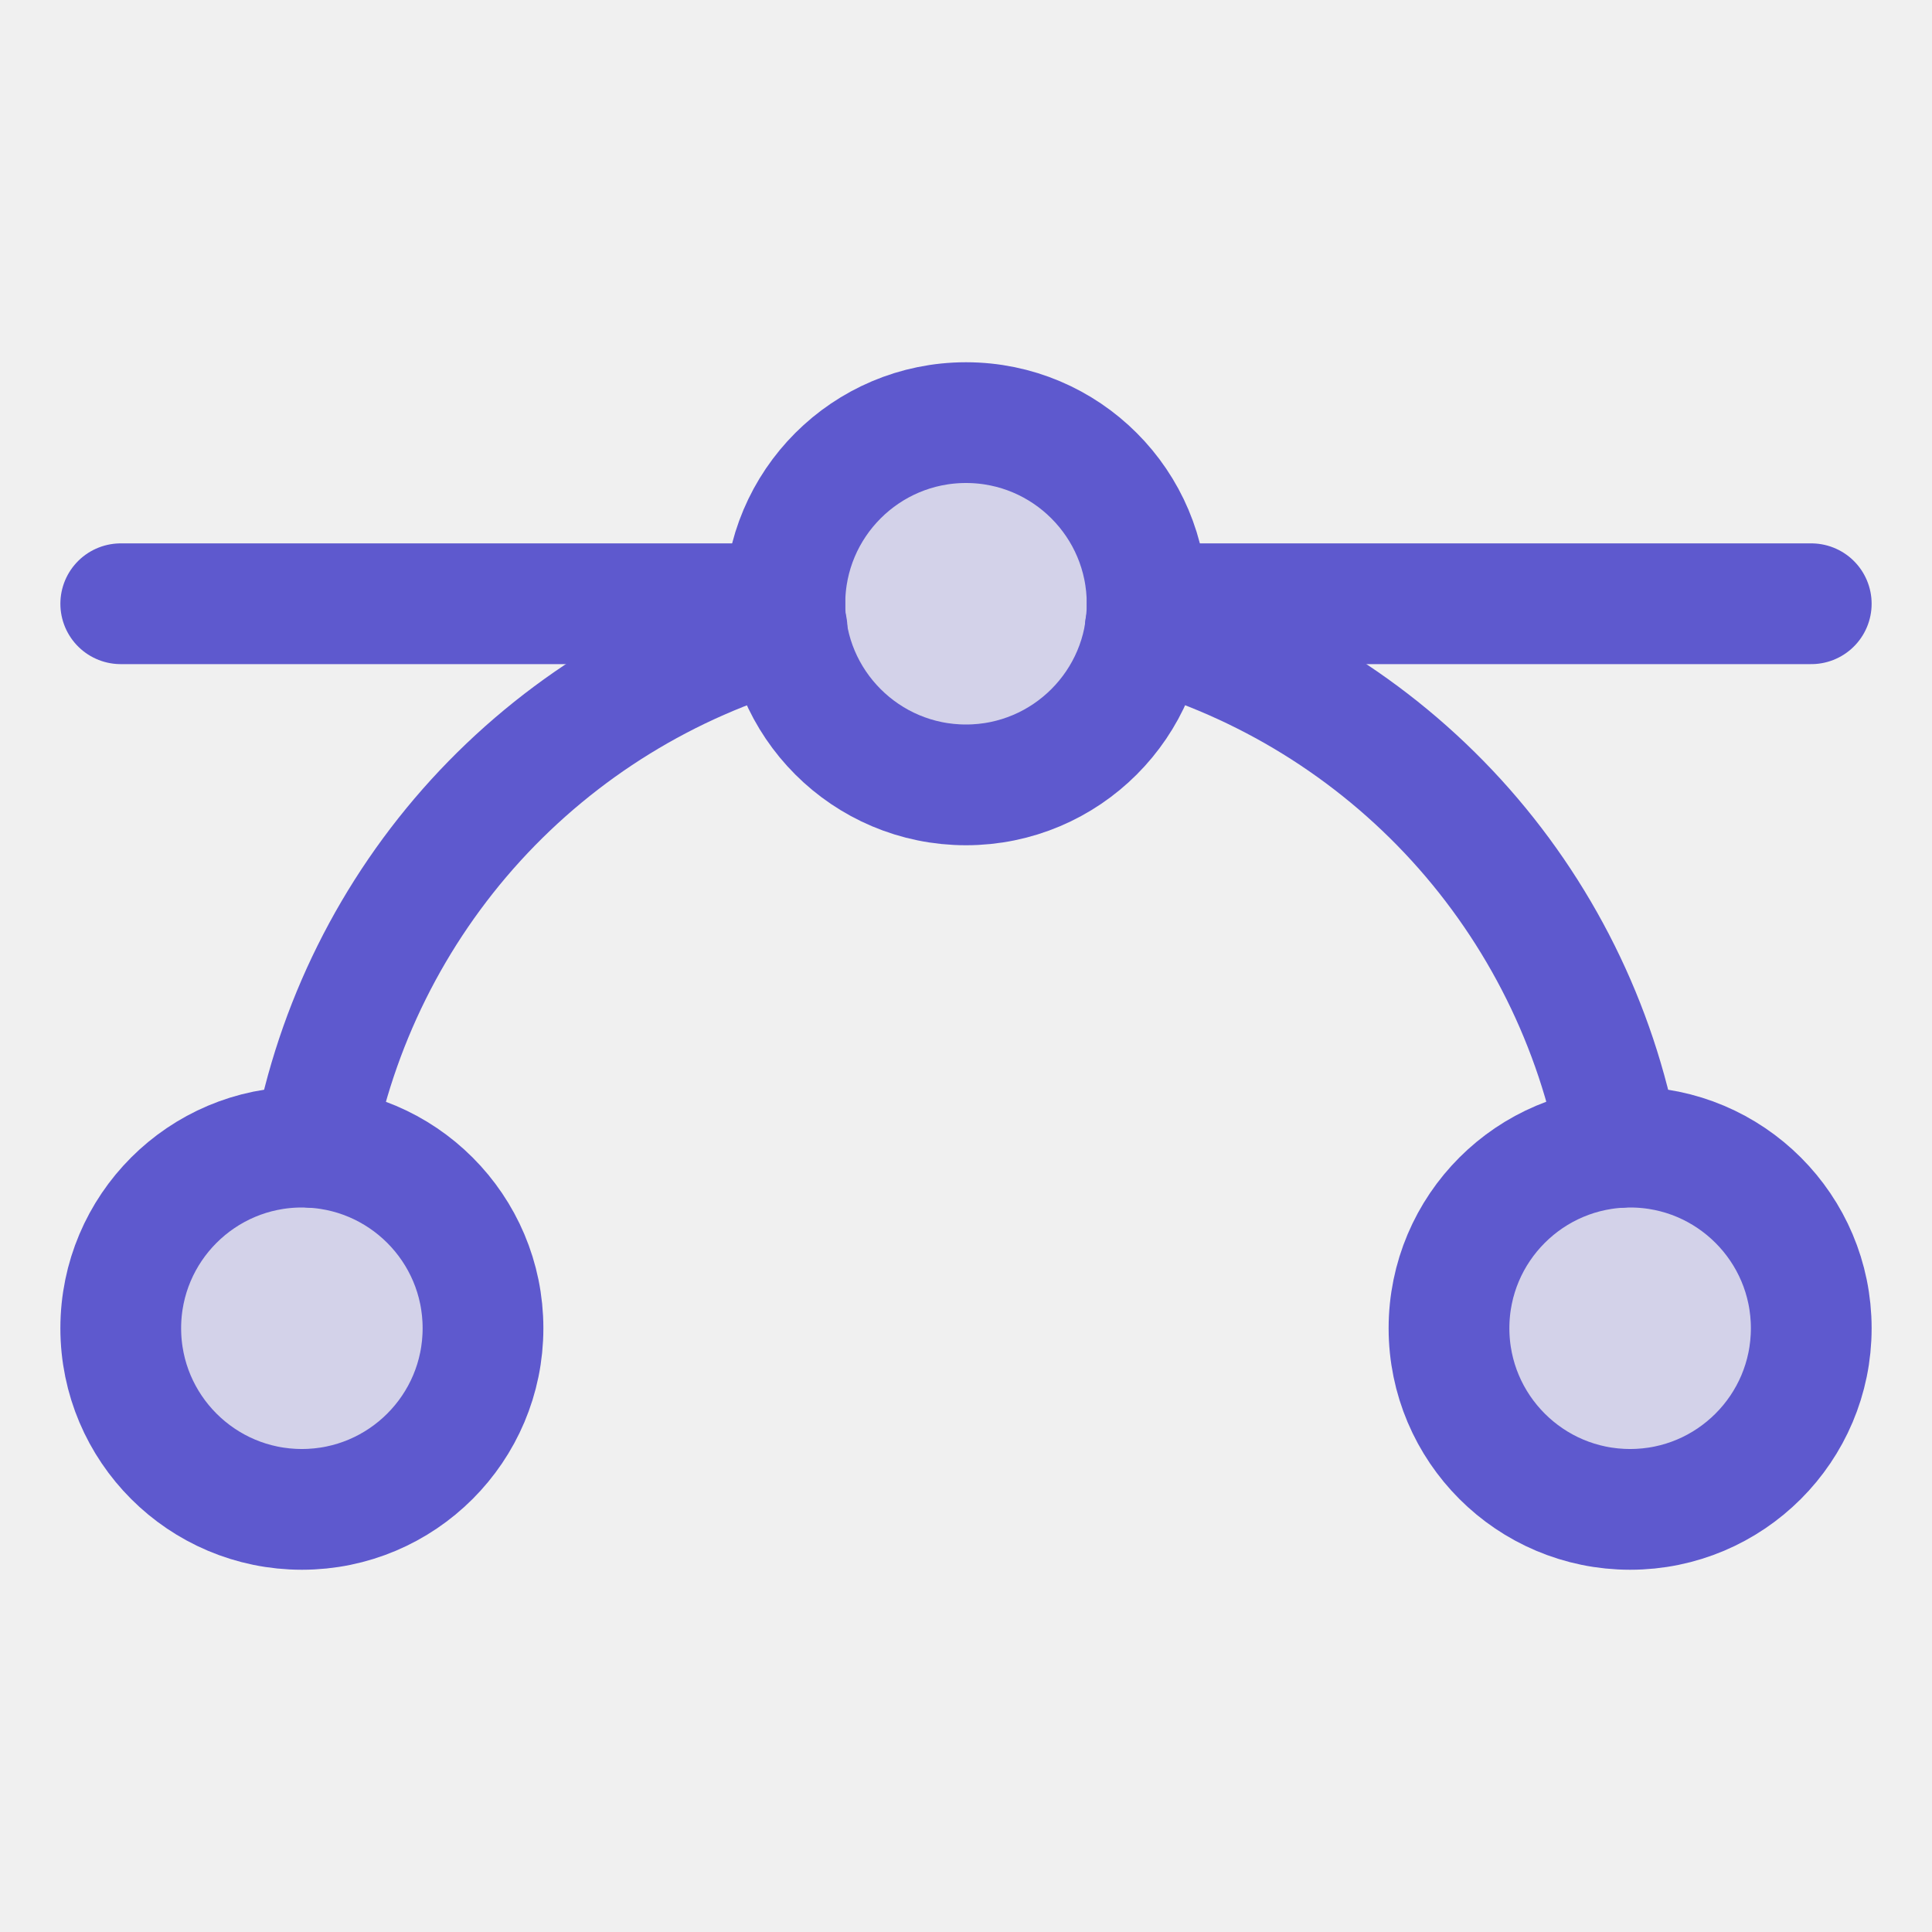
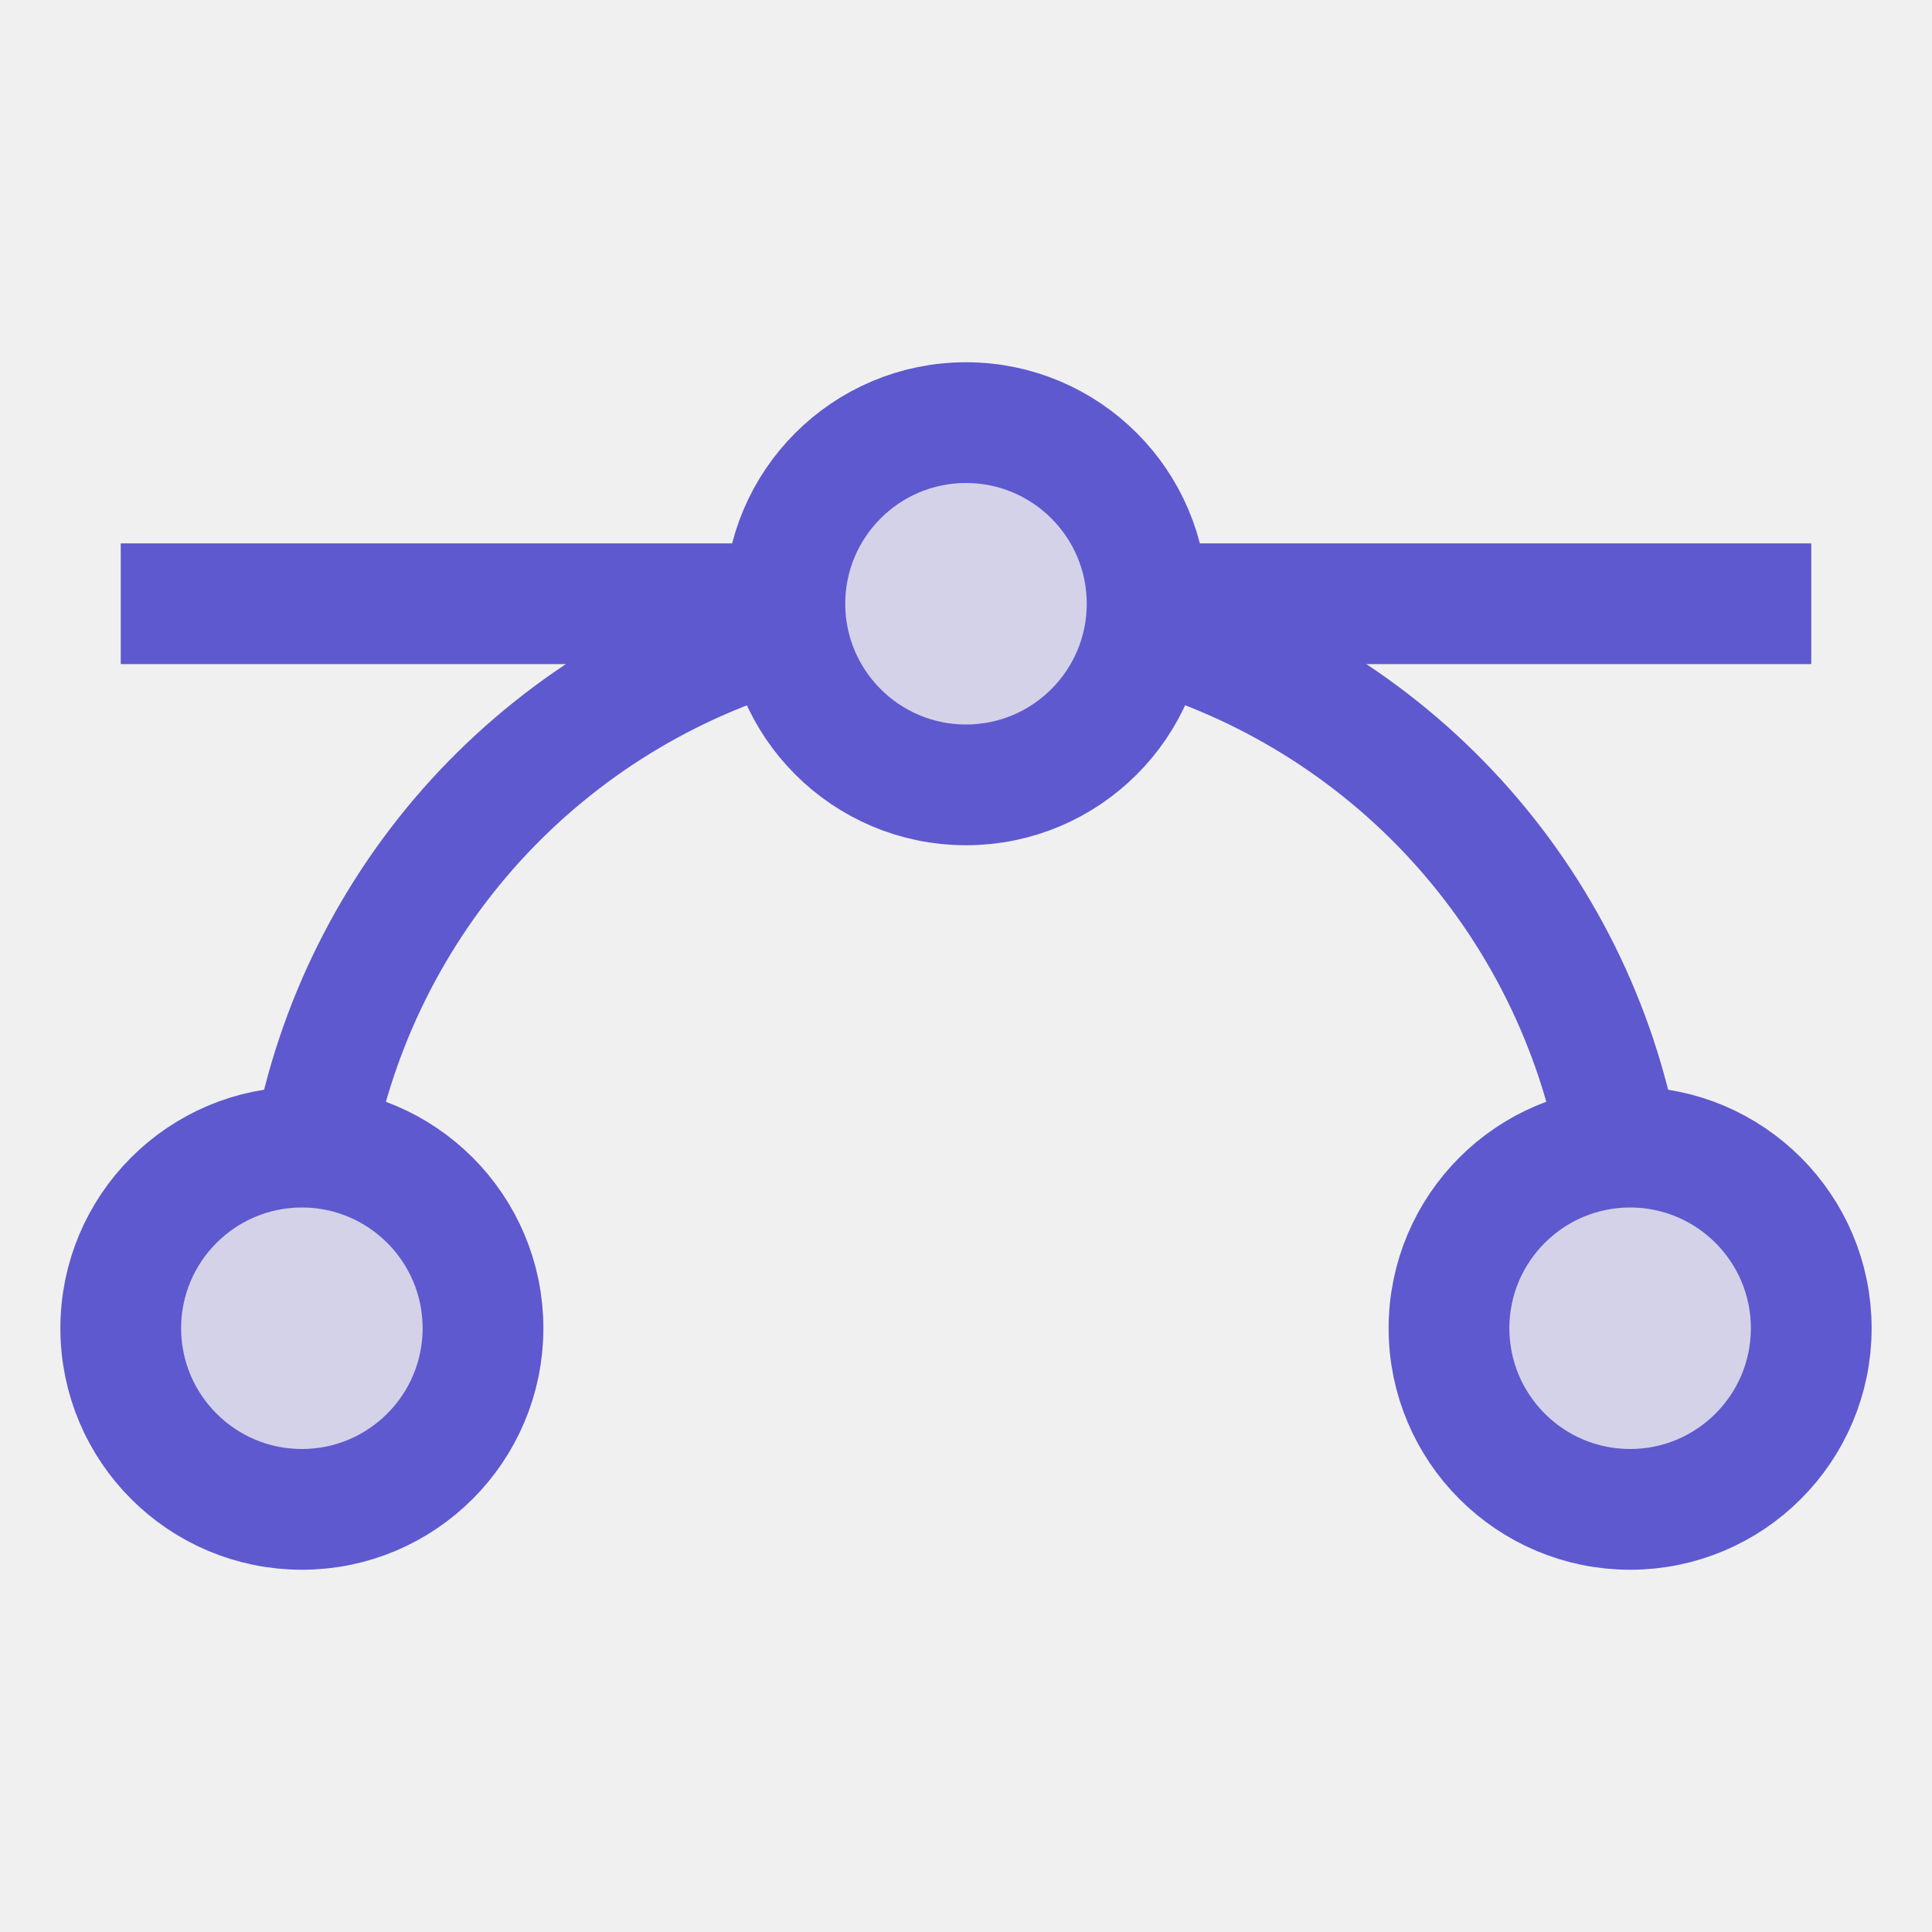
<svg xmlns="http://www.w3.org/2000/svg" width="16" height="16" viewBox="0 0 16 16" fill="none">
-   <g clip-path="url(#clip0_7498_19214)">
+   <g clipPath="url(#clip0_7498_19214)">
    <path opacity="0.2" d="M8 6.5C8.828 6.5 9.5 5.828 9.5 5C9.5 4.172 8.828 3.5 8 3.5C7.172 3.5 6.5 4.172 6.5 5C6.5 5.828 7.172 6.5 8 6.5Z" fill="#5E59CE" />
    <path opacity="0.2" d="M2.5 12.5C3.328 12.5 4 11.828 4 11C4 10.172 3.328 9.5 2.5 9.5C1.672 9.5 1 10.172 1 11C1 11.828 1.672 12.5 2.5 12.5Z" fill="#5E59CE" />
    <path opacity="0.2" d="M13.5 12.5C14.328 12.5 15 11.828 15 11C15 10.172 14.328 9.5 13.5 9.5C12.672 9.5 12 10.172 12 11C12 11.828 12.672 12.5 13.5 12.5Z" fill="#5E59CE" />
-     <path d="M1 5H6.5" stroke="#5E59CE" stroke-linecap="round" stroke-linejoin="round" />
-     <path d="M9.5 5H15" stroke="#5E59CE" stroke-linecap="round" stroke-linejoin="round" />
-     <path d="M8 6.5C8.828 6.5 9.5 5.828 9.5 5C9.5 4.172 8.828 3.5 8 3.5C7.172 3.5 6.5 4.172 6.5 5C6.5 5.828 7.172 6.5 8 6.5Z" stroke="#5E59CE" stroke-linecap="round" stroke-linejoin="round" />
-     <path d="M2.5 12.5C3.328 12.5 4 11.828 4 11C4 10.172 3.328 9.5 2.5 9.5C1.672 9.5 1 10.172 1 11C1 11.828 1.672 12.5 2.5 12.5Z" stroke="#5E59CE" stroke-linecap="round" stroke-linejoin="round" />
-     <path d="M13.5 12.5C14.328 12.5 15 11.828 15 11C15 10.172 14.328 9.5 13.5 9.5C12.672 9.5 12 10.172 12 11C12 11.828 12.672 12.5 13.5 12.5Z" stroke="#5E59CE" stroke-linecap="round" stroke-linejoin="round" />
-     <path d="M9.484 5.203C10.475 5.482 11.367 6.032 12.061 6.792C12.754 7.552 13.221 8.491 13.408 9.503" stroke="#5E59CE" stroke-linecap="round" stroke-linejoin="round" />
-     <path d="M2.594 9.503C2.781 8.491 3.248 7.552 3.941 6.792C4.635 6.032 5.527 5.482 6.518 5.203" stroke="#5E59CE" stroke-linecap="round" stroke-linejoin="round" />
+     <path d="M1 5H6.5" stroke="#5E59CE" strokeLinecap="round" strokeLinejoin="round" />
+     <path d="M9.5 5H15" stroke="#5E59CE" strokeLinecap="round" strokeLinejoin="round" />
+     <path d="M8 6.5C8.828 6.5 9.5 5.828 9.5 5C9.5 4.172 8.828 3.5 8 3.5C7.172 3.5 6.5 4.172 6.5 5C6.5 5.828 7.172 6.5 8 6.5Z" stroke="#5E59CE" strokeLinecap="round" strokeLinejoin="round" />
+     <path d="M2.5 12.5C3.328 12.5 4 11.828 4 11C4 10.172 3.328 9.5 2.5 9.5C1.672 9.5 1 10.172 1 11C1 11.828 1.672 12.5 2.5 12.5Z" stroke="#5E59CE" strokeLinecap="round" strokeLinejoin="round" />
+     <path d="M13.5 12.5C14.328 12.5 15 11.828 15 11C15 10.172 14.328 9.5 13.5 9.5C12.672 9.5 12 10.172 12 11C12 11.828 12.672 12.5 13.5 12.5Z" stroke="#5E59CE" strokeLinecap="round" strokeLinejoin="round" />
+     <path d="M9.484 5.203C10.475 5.482 11.367 6.032 12.061 6.792C12.754 7.552 13.221 8.491 13.408 9.503" stroke="#5E59CE" strokeLinecap="round" strokeLinejoin="round" />
+     <path d="M2.594 9.503C2.781 8.491 3.248 7.552 3.941 6.792C4.635 6.032 5.527 5.482 6.518 5.203" stroke="#5E59CE" strokeLinecap="round" strokeLinejoin="round" />
  </g>
  <defs>
    <clipPath id="clip0_7498_19214">
      <rect width="16" height="16" fill="white" />
    </clipPath>
  </defs>
</svg>
